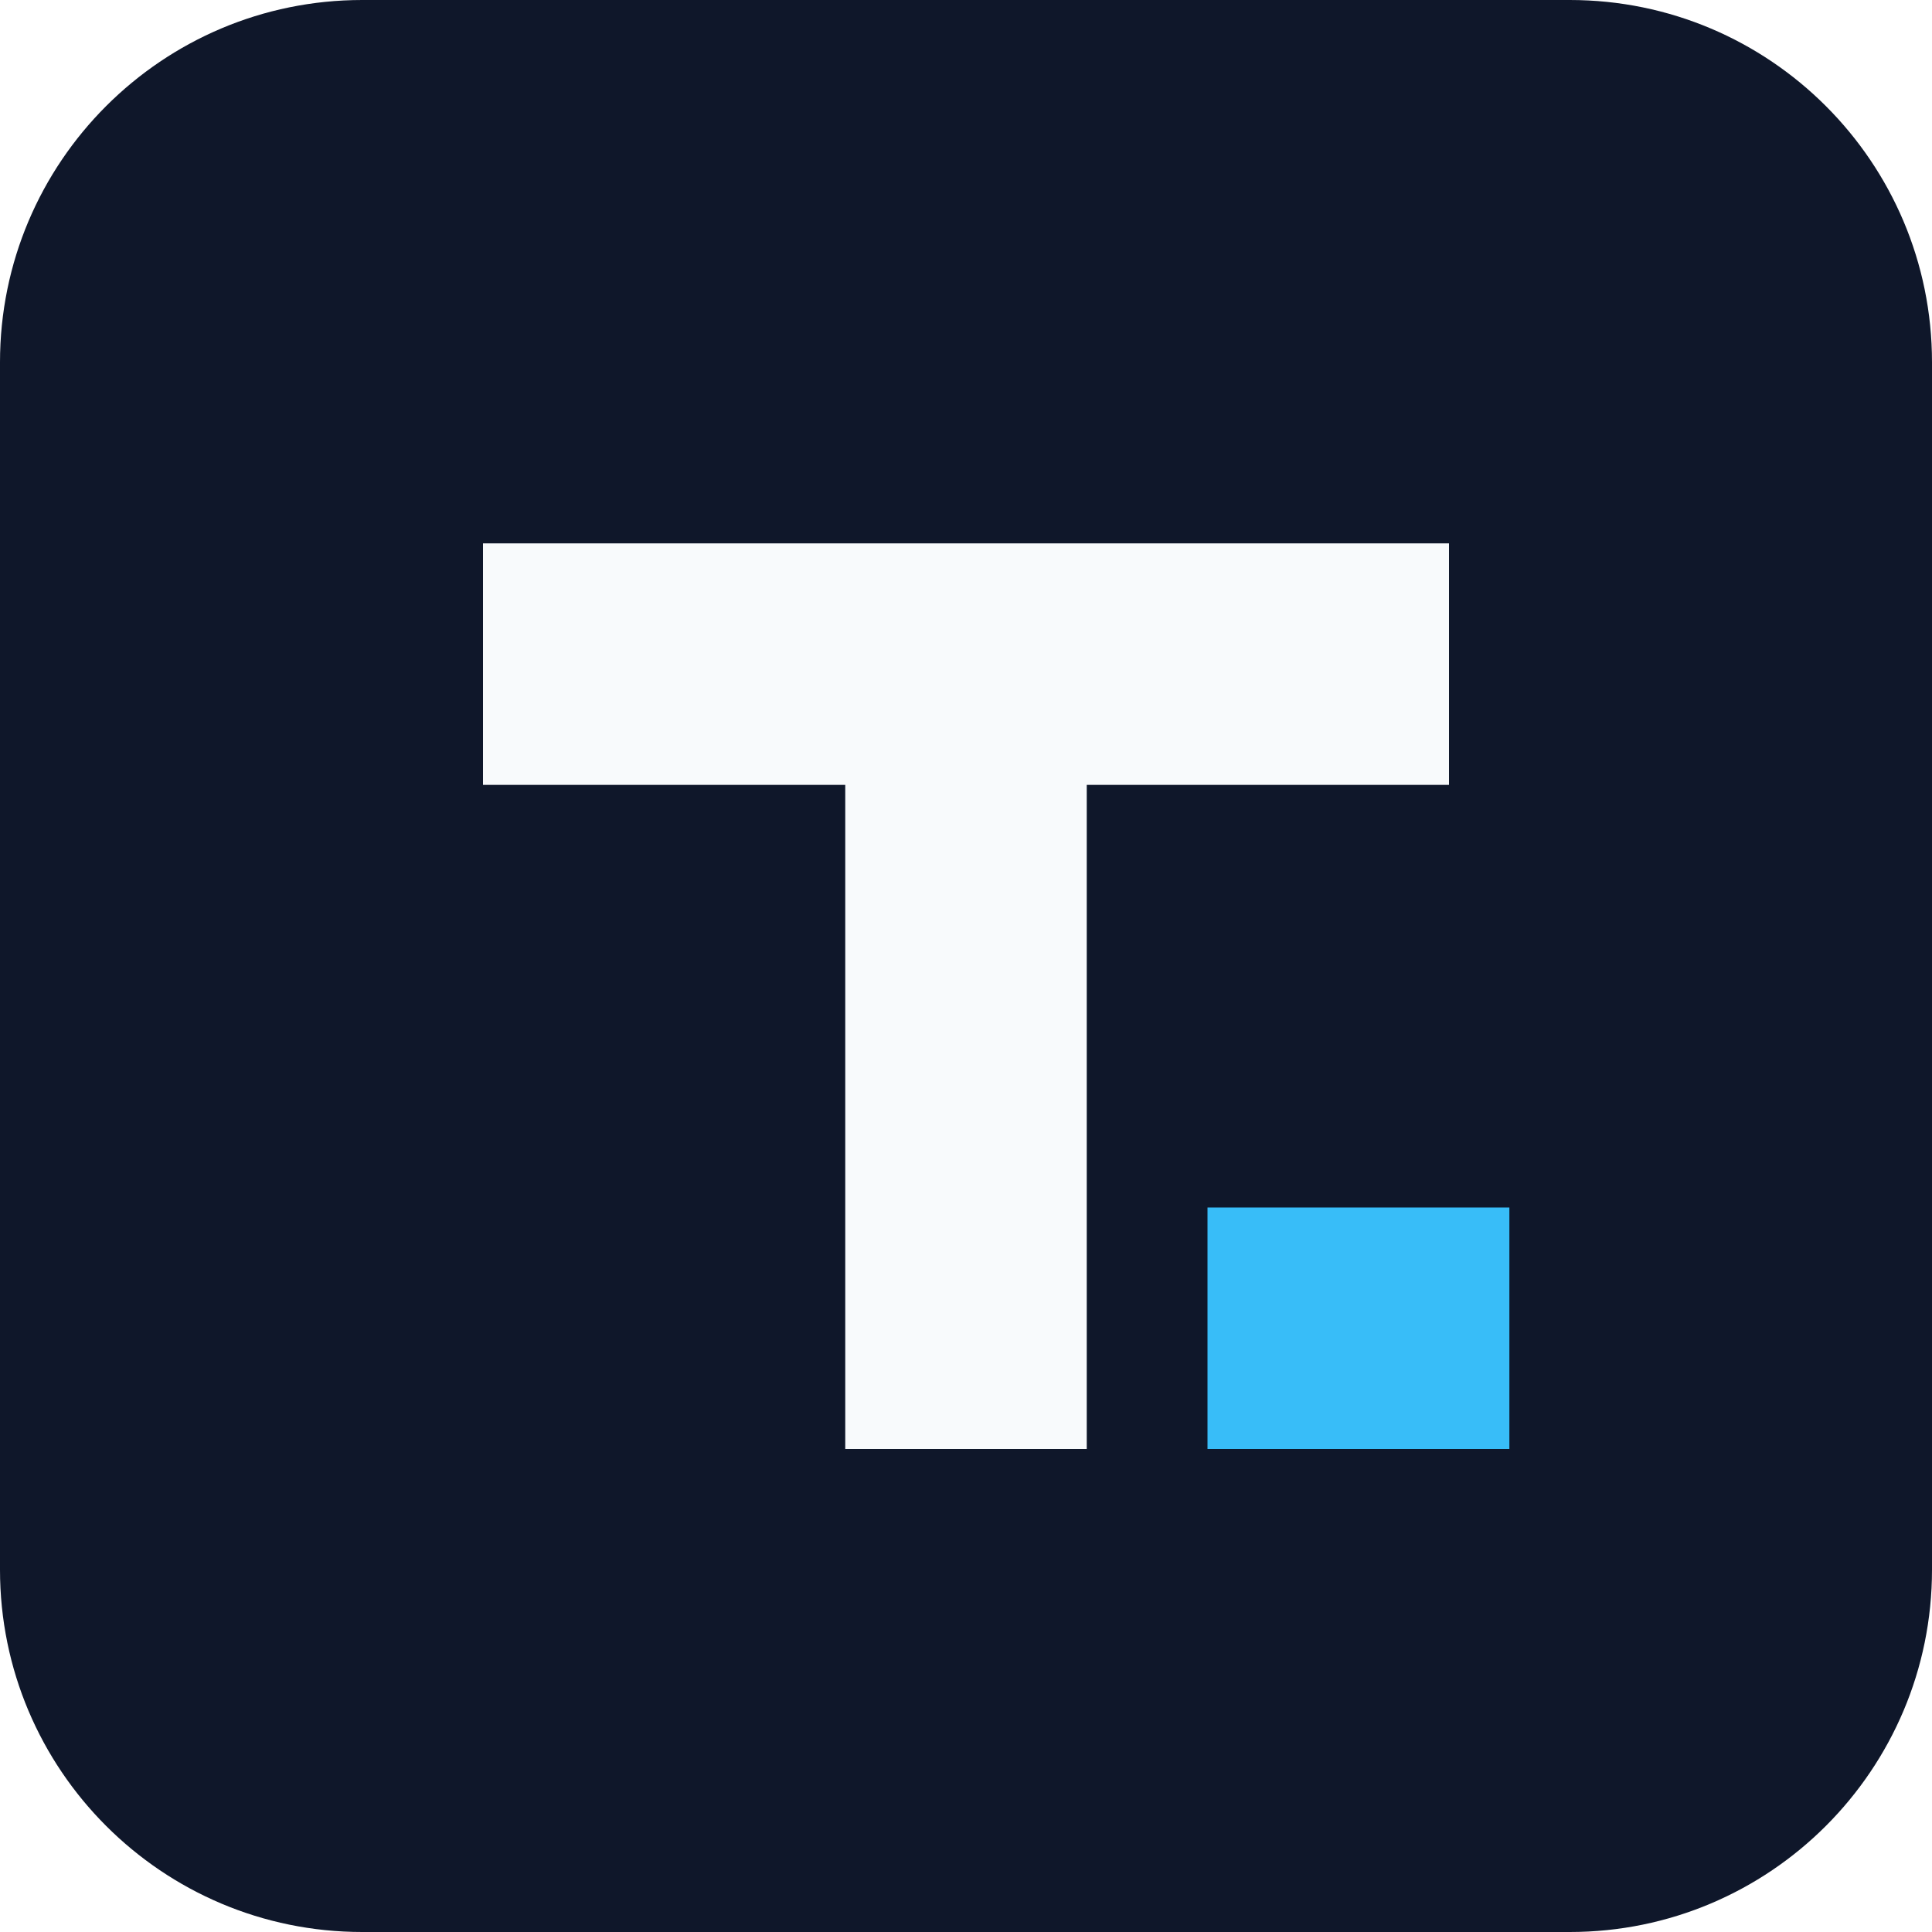
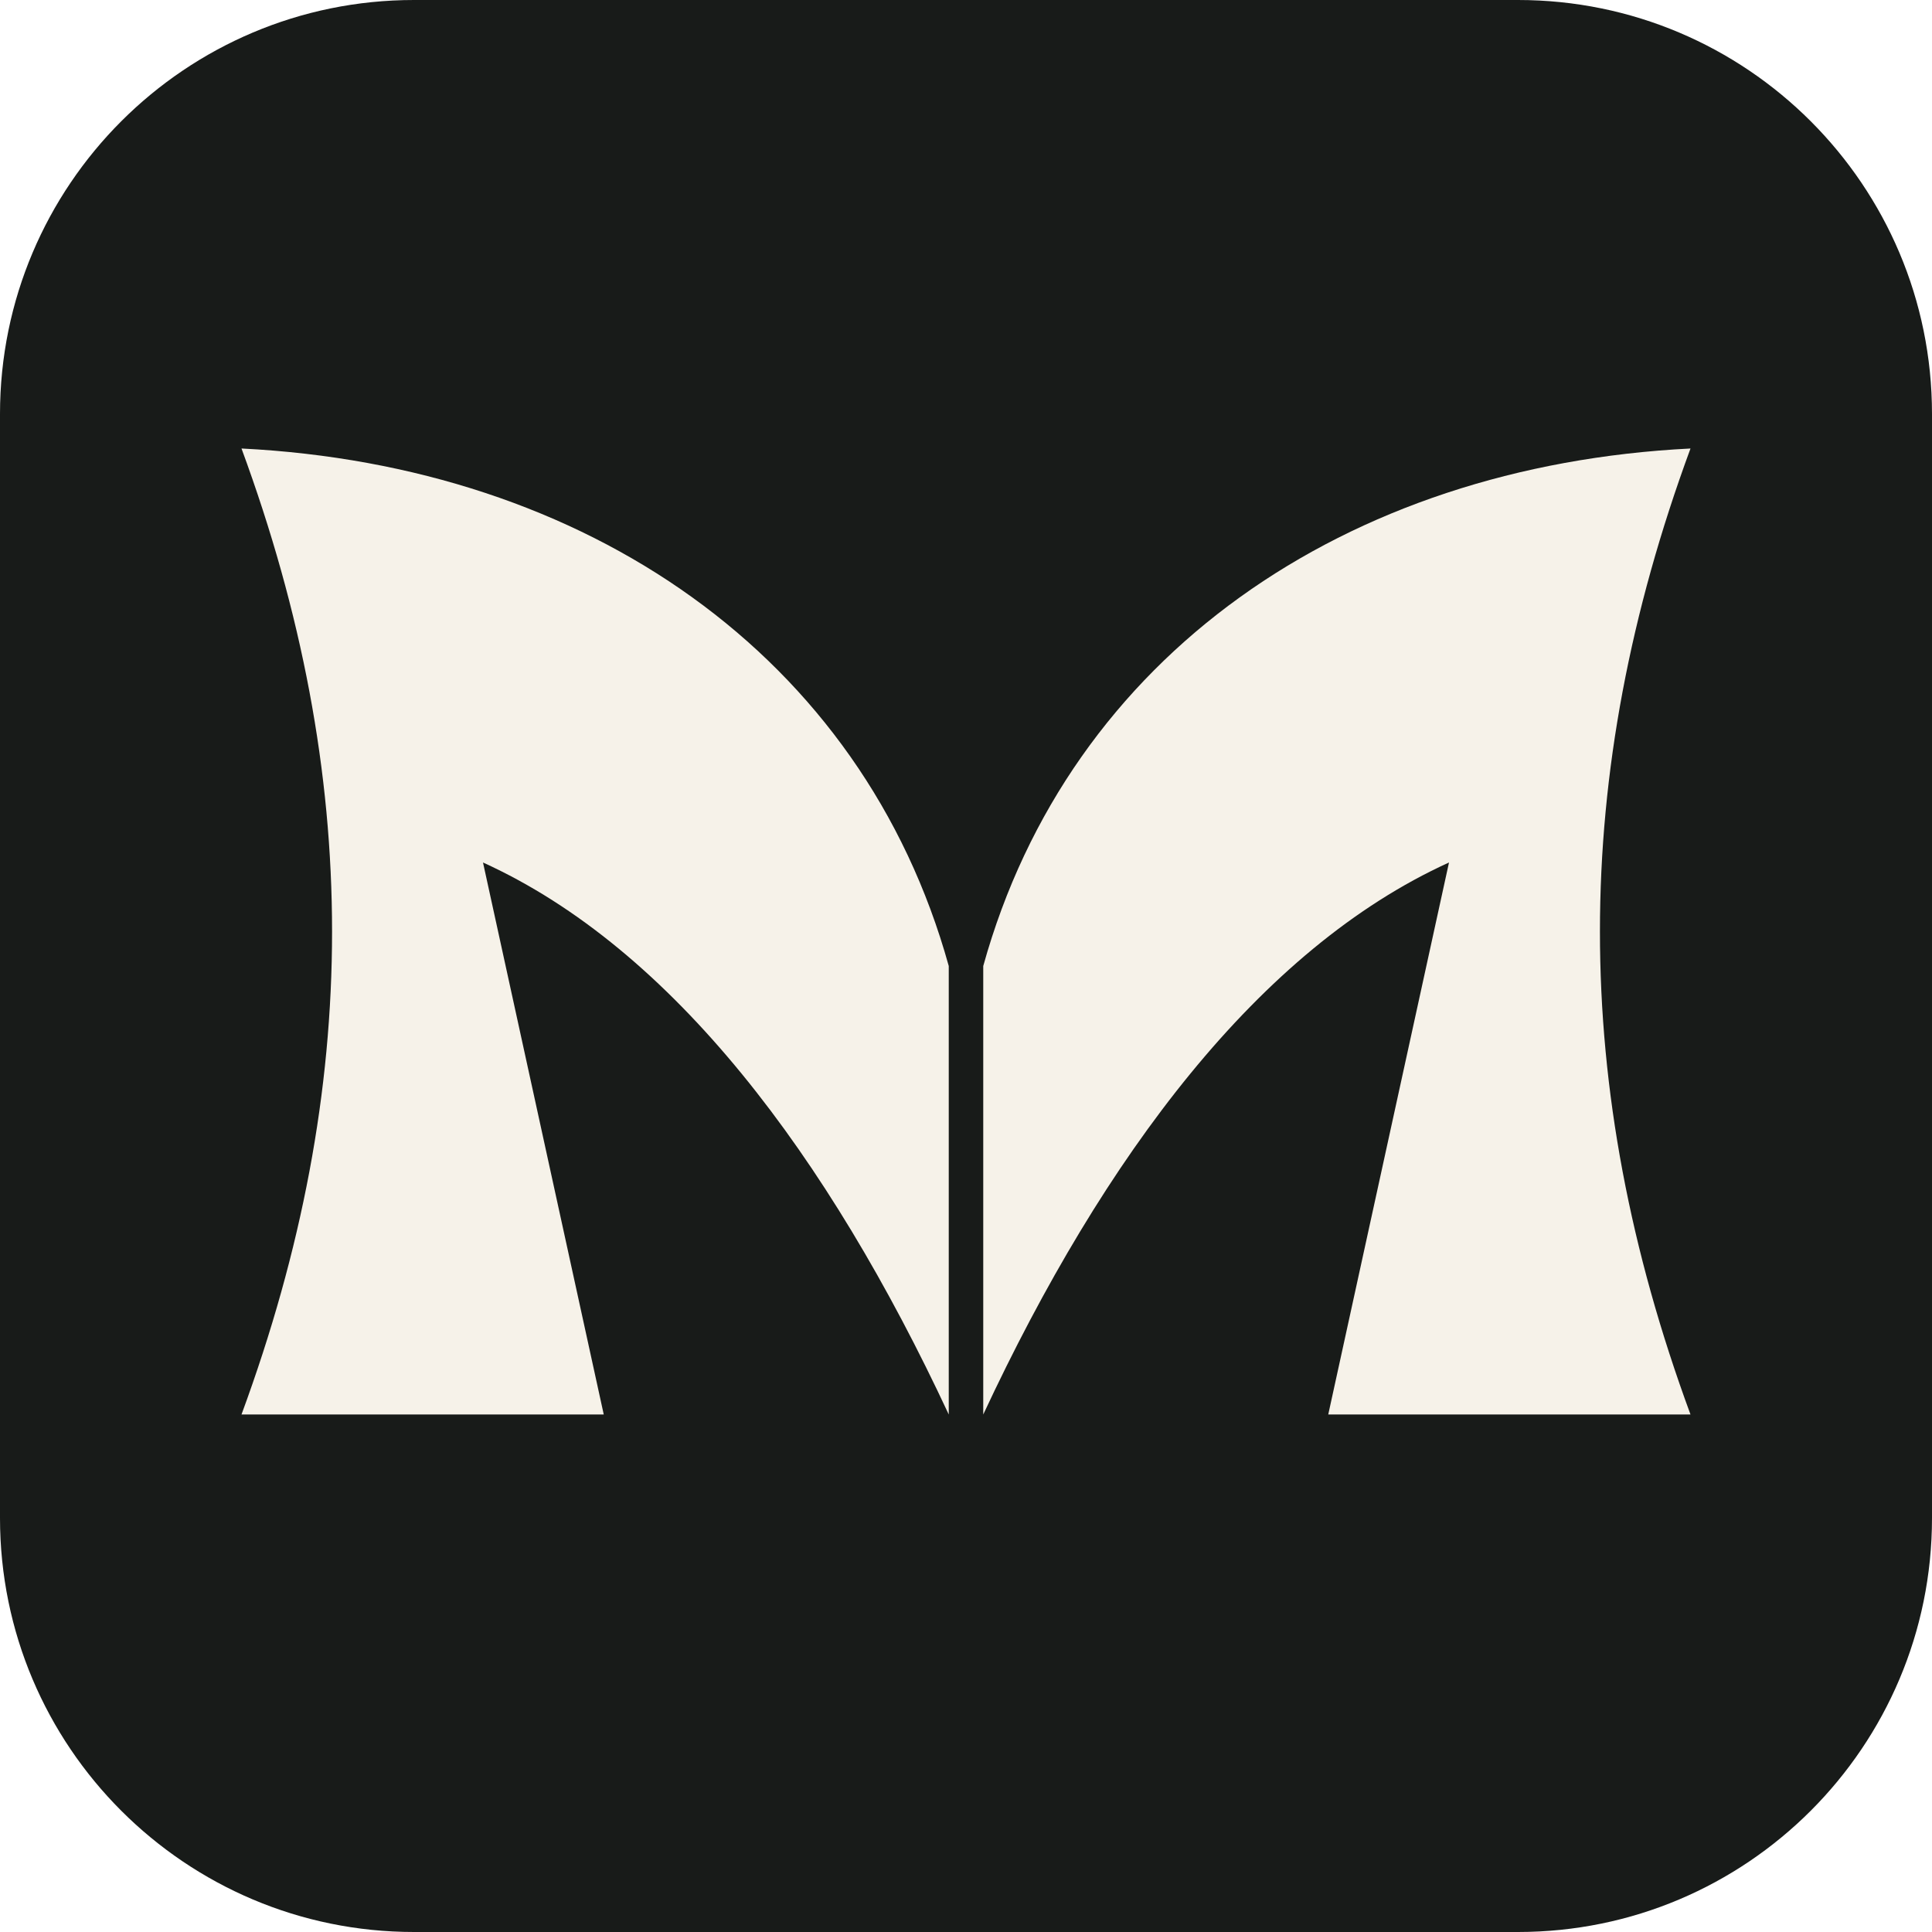
- <svg xmlns="http://www.w3.org/2000/svg" viewBox="0 0 64 64" role="img" aria-label="Thesis">
-   <rect width="64" height="64" rx="12" fill="#0f172a" />
-   <path d="M16 18h32v8H36v22h-8V26H16z" fill="#f8fafc" />
-   <path d="M40 40h10v8H40z" fill="#38bdf8" />
+ <svg xmlns="http://www.w3.org/2000/svg" viewBox="0 0 112 112" role="img" aria-label="Metis" fill="#f6f2e9">
+   <rect width="112" height="112" rx="24" fill="#181b19" />
+   <path d="M6 8C26 9 42 20 47 38V64C40 49 31 37 20 32L27 64H6C13 45 13 27 6 8Z M90 8C70 9 54 20 49 38V64C56 49 65 37 76 32L69 64H90C83 45 83 27 90 8Z" transform="translate(8 18)" />
</svg>
